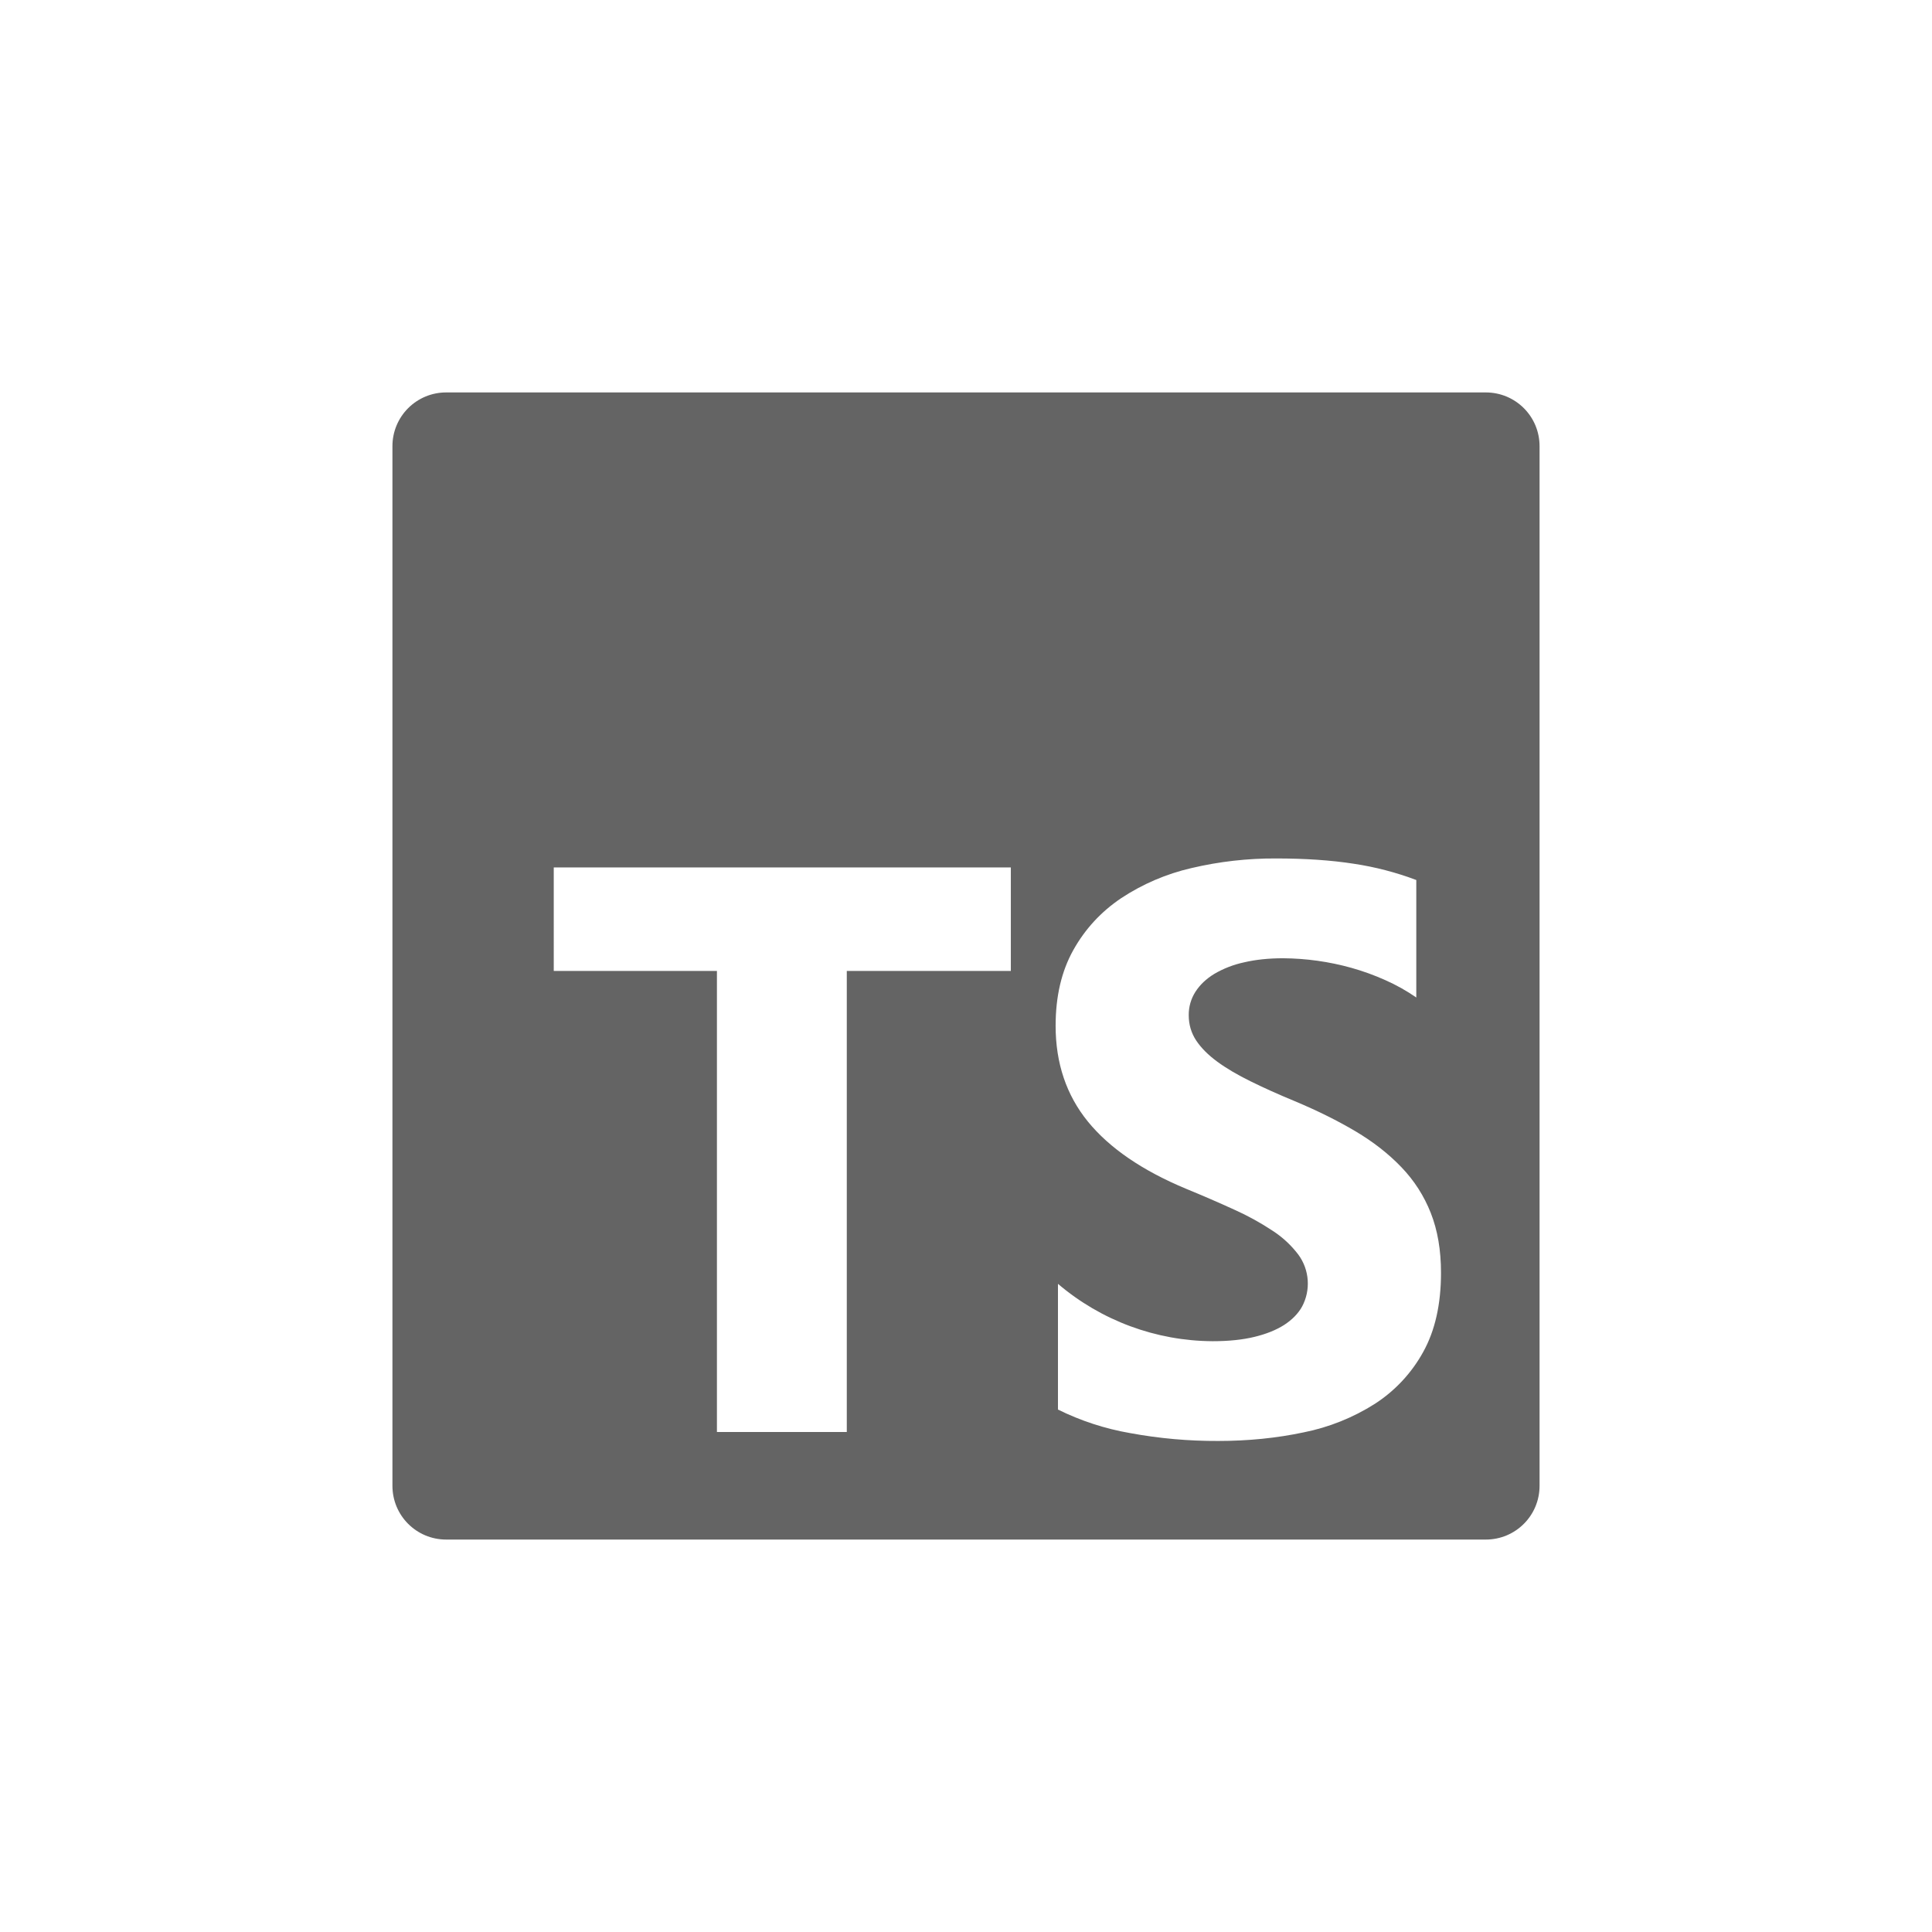
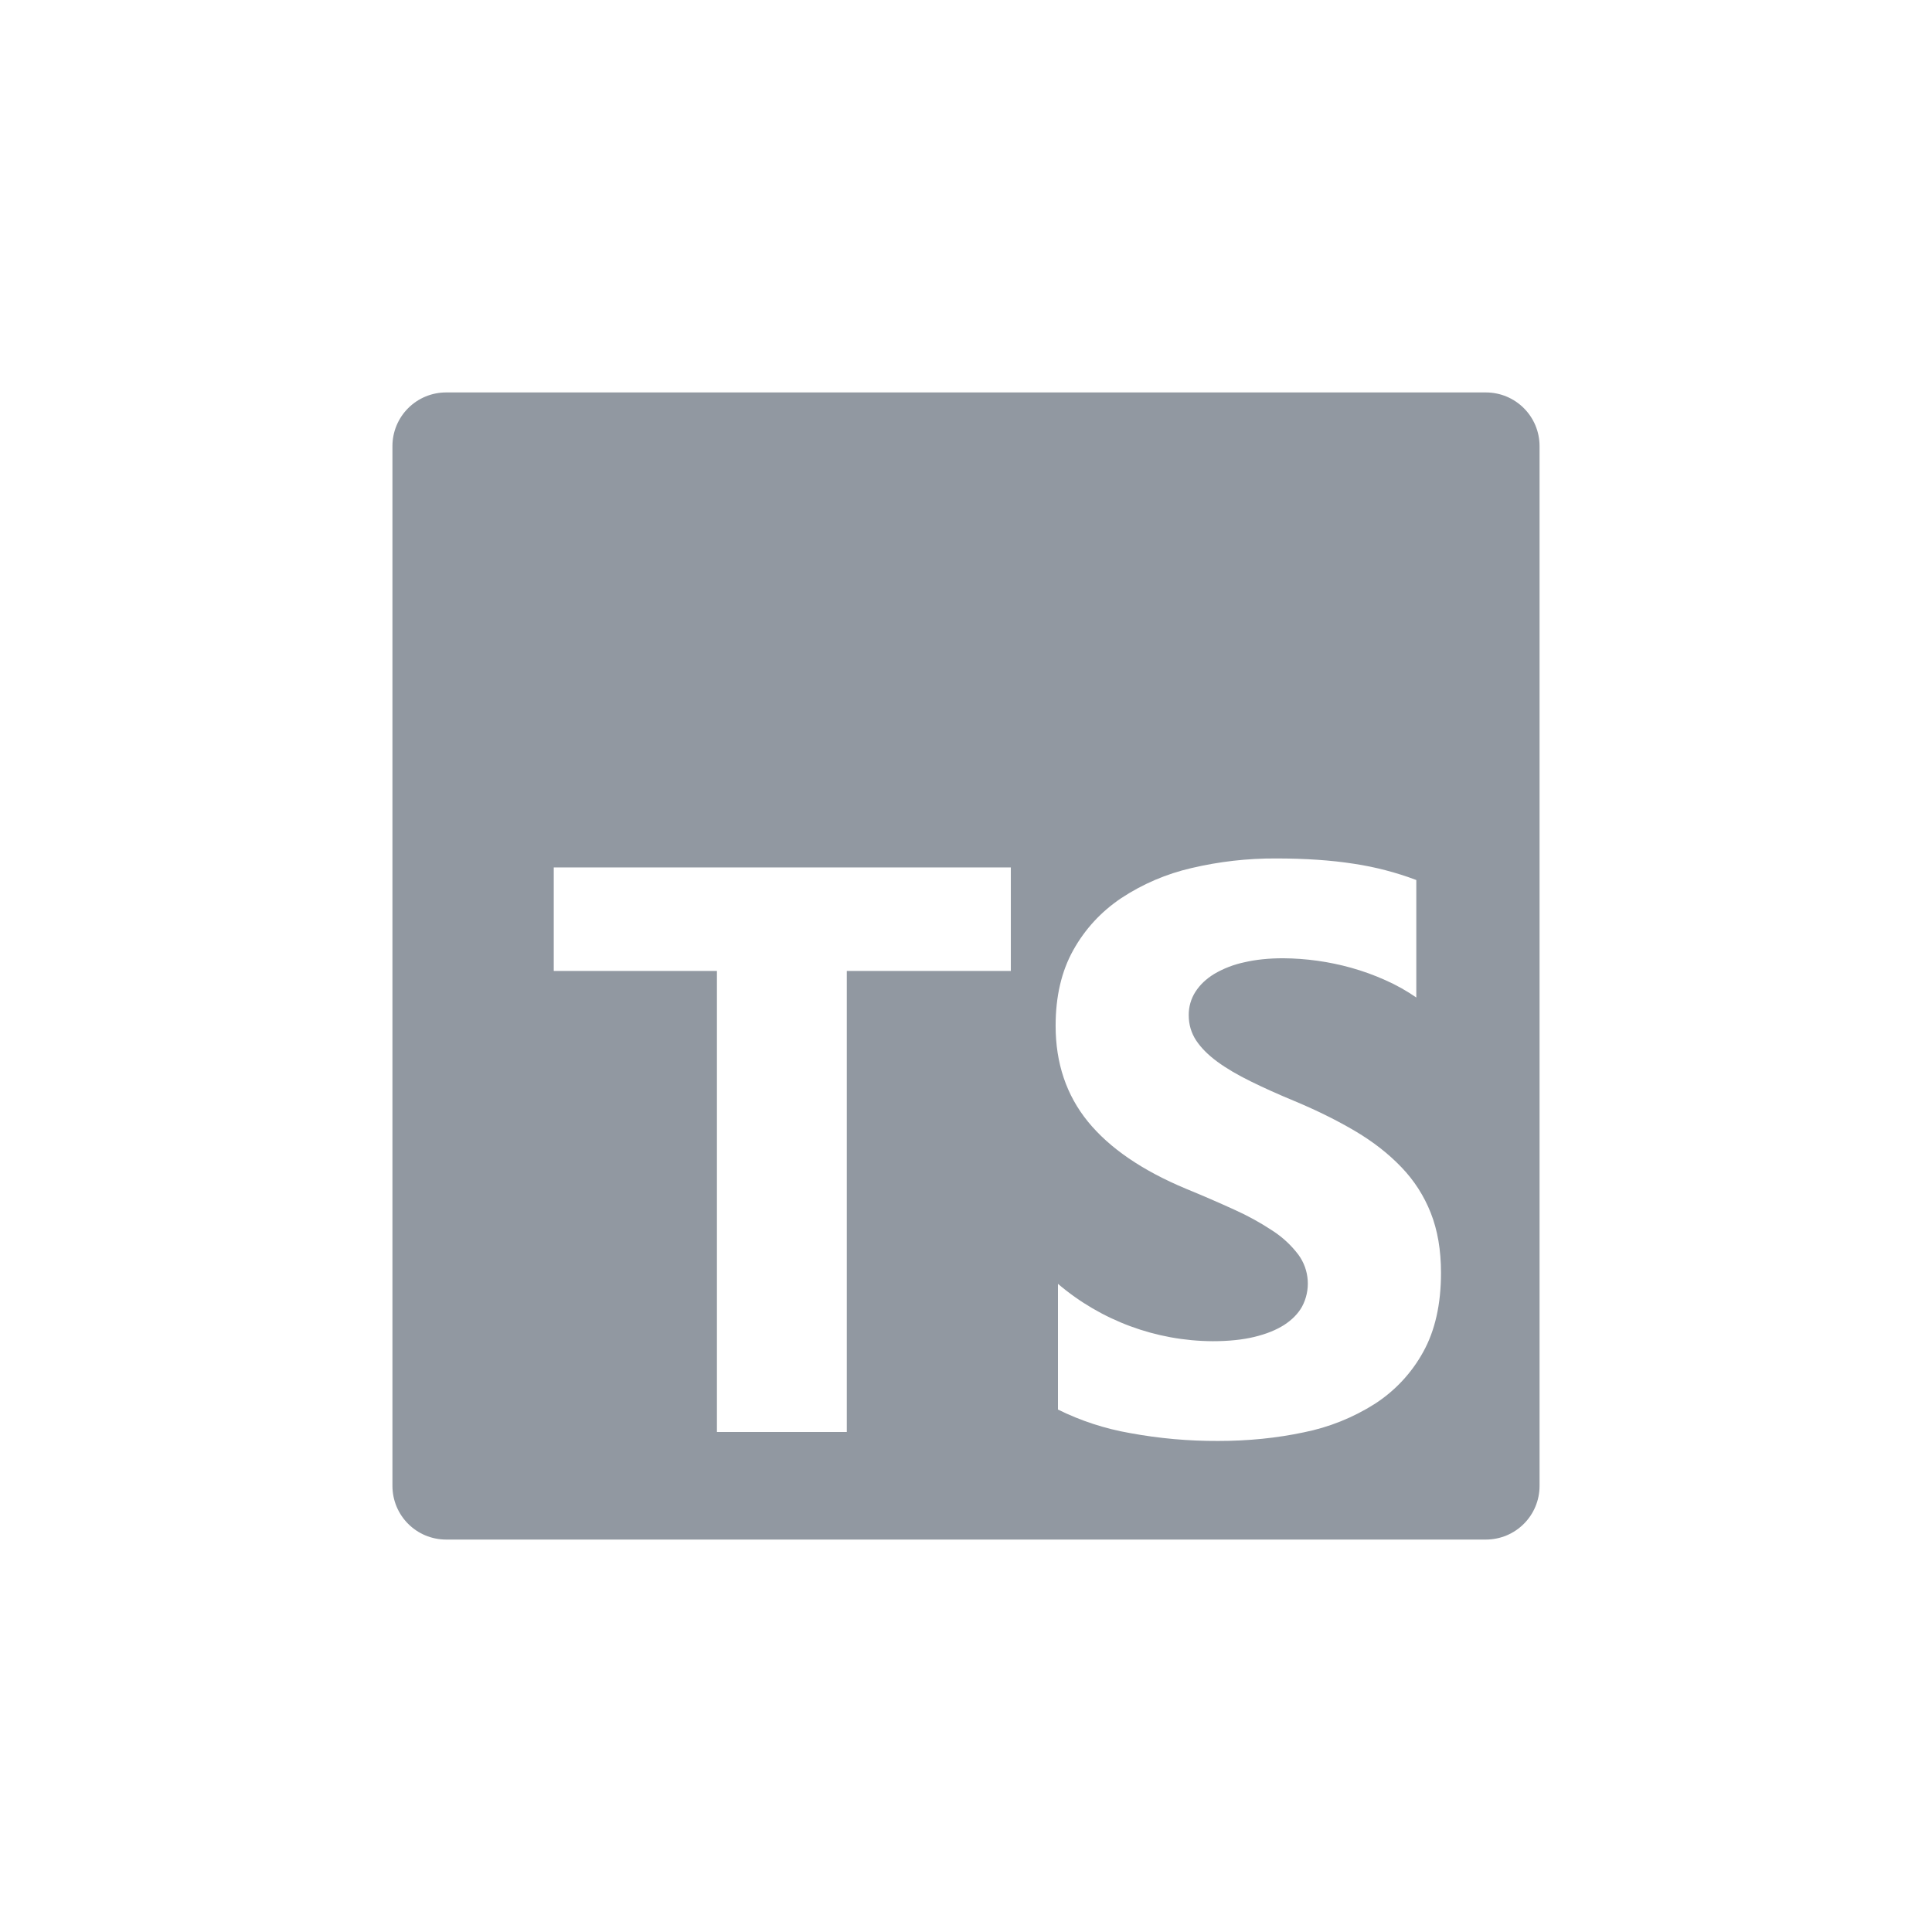
<svg xmlns="http://www.w3.org/2000/svg" width="512" height="512" fill="none" viewBox="0 0 512 512">
-   <path fill="#646464" d="M118.25 104A14.223 14.223 0 0 0 104 118.25v275.5c0 7.891 6.359 14.25 14.25 14.25h275.5c7.891 0 14.25-6.359 14.25-14.25v-275.5c0-7.891-6.359-14.25-14.25-14.25zm219.931 123.5c7.752 0 14.618.469 20.609 1.406a80.8 80.8 0 0 1 16.543 4.307v31.134a50 50 0 0 0-8.145-4.572 64.5 64.5 0 0 0-9.082-3.294 69 69 0 0 0-18.063-2.533c-3.8 0-7.258.355-10.374 1.089a26.6 26.6 0 0 0-7.891 3.066c-2.153 1.317-3.8 2.9-4.978 4.737a11.25 11.25 0 0 0-1.773 6.207c0 2.482.671 4.724 1.976 6.7 1.317 1.976 3.192 3.851 5.611 5.624 2.419 1.774 5.358 3.496 8.816 5.194 3.458 1.71 7.372 3.47 11.729 5.269 5.954 2.495 11.299 5.155 16.036 7.955q7.107 4.218 12.198 9.538a36.9 36.9 0 0 1 7.778 12.122c1.798 4.547 2.71 9.829 2.71 15.871 0 8.322-1.583 15.327-4.724 20.976a38.4 38.4 0 0 1-12.819 13.743 55.5 55.5 0 0 1-18.835 7.55c-7.17 1.52-14.732 2.28-22.674 2.28a125.6 125.6 0 0 1-23.306-2.078 70.2 70.2 0 0 1-19.152-6.244v-33.314a63.75 63.75 0 0 0 41.002 15.2c4.218 0 7.904-.38 11.045-1.14 3.154-.76 5.776-1.824 7.891-3.166 2.103-1.368 3.674-2.964 4.725-4.814a12.96 12.96 0 0 0-.937-13.794 26.9 26.9 0 0 0-6.802-6.333 71 71 0 0 0-10.222-5.624 352 352 0 0 0-12.756-5.523c-11.628-4.851-20.292-10.792-26.004-17.796-5.7-7.005-8.563-15.479-8.563-25.397 0-7.777 1.558-14.453 4.674-20.039s7.347-10.184 12.717-13.794a56.9 56.9 0 0 1 18.62-7.967 95.5 95.5 0 0 1 22.42-2.546m-191.431 2.381h121.131v27.436h-43.472V379.5h-34.415V257.317H146.75z" />
+   <path fill="#9198a1" d="M118.25 104A14.223 14.223 0 0 0 104 118.25v275.5c0 7.891 6.359 14.25 14.25 14.25h275.5c7.891 0 14.25-6.359 14.25-14.25v-275.5c0-7.891-6.359-14.25-14.25-14.25zm219.931 123.5c7.752 0 14.618.469 20.609 1.406a80.8 80.8 0 0 1 16.543 4.307v31.134a50 50 0 0 0-8.145-4.572 64.5 64.5 0 0 0-9.082-3.294 69 69 0 0 0-18.063-2.533c-3.8 0-7.258.355-10.374 1.089a26.6 26.6 0 0 0-7.891 3.066c-2.153 1.317-3.8 2.9-4.978 4.737a11.25 11.25 0 0 0-1.773 6.207c0 2.482.671 4.724 1.976 6.7 1.317 1.976 3.192 3.851 5.611 5.624 2.419 1.774 5.358 3.496 8.816 5.194 3.458 1.71 7.372 3.47 11.729 5.269 5.954 2.495 11.299 5.155 16.036 7.955q7.107 4.218 12.198 9.538a36.9 36.9 0 0 1 7.778 12.122c1.798 4.547 2.71 9.829 2.71 15.871 0 8.322-1.583 15.327-4.724 20.976a38.4 38.4 0 0 1-12.819 13.743 55.5 55.5 0 0 1-18.835 7.55c-7.17 1.52-14.732 2.28-22.674 2.28a125.6 125.6 0 0 1-23.306-2.078 70.2 70.2 0 0 1-19.152-6.244v-33.314a63.75 63.75 0 0 0 41.002 15.2c4.218 0 7.904-.38 11.045-1.14 3.154-.76 5.776-1.824 7.891-3.166 2.103-1.368 3.674-2.964 4.725-4.814a12.96 12.96 0 0 0-.937-13.794 26.9 26.9 0 0 0-6.802-6.333 71 71 0 0 0-10.222-5.624 352 352 0 0 0-12.756-5.523c-11.628-4.851-20.292-10.792-26.004-17.796-5.7-7.005-8.563-15.479-8.563-25.397 0-7.777 1.558-14.453 4.674-20.039s7.347-10.184 12.717-13.794a56.9 56.9 0 0 1 18.62-7.967 95.5 95.5 0 0 1 22.42-2.546m-191.431 2.381h121.131v27.436h-43.472V379.5h-34.415V257.317H146.75z" />
</svg>
